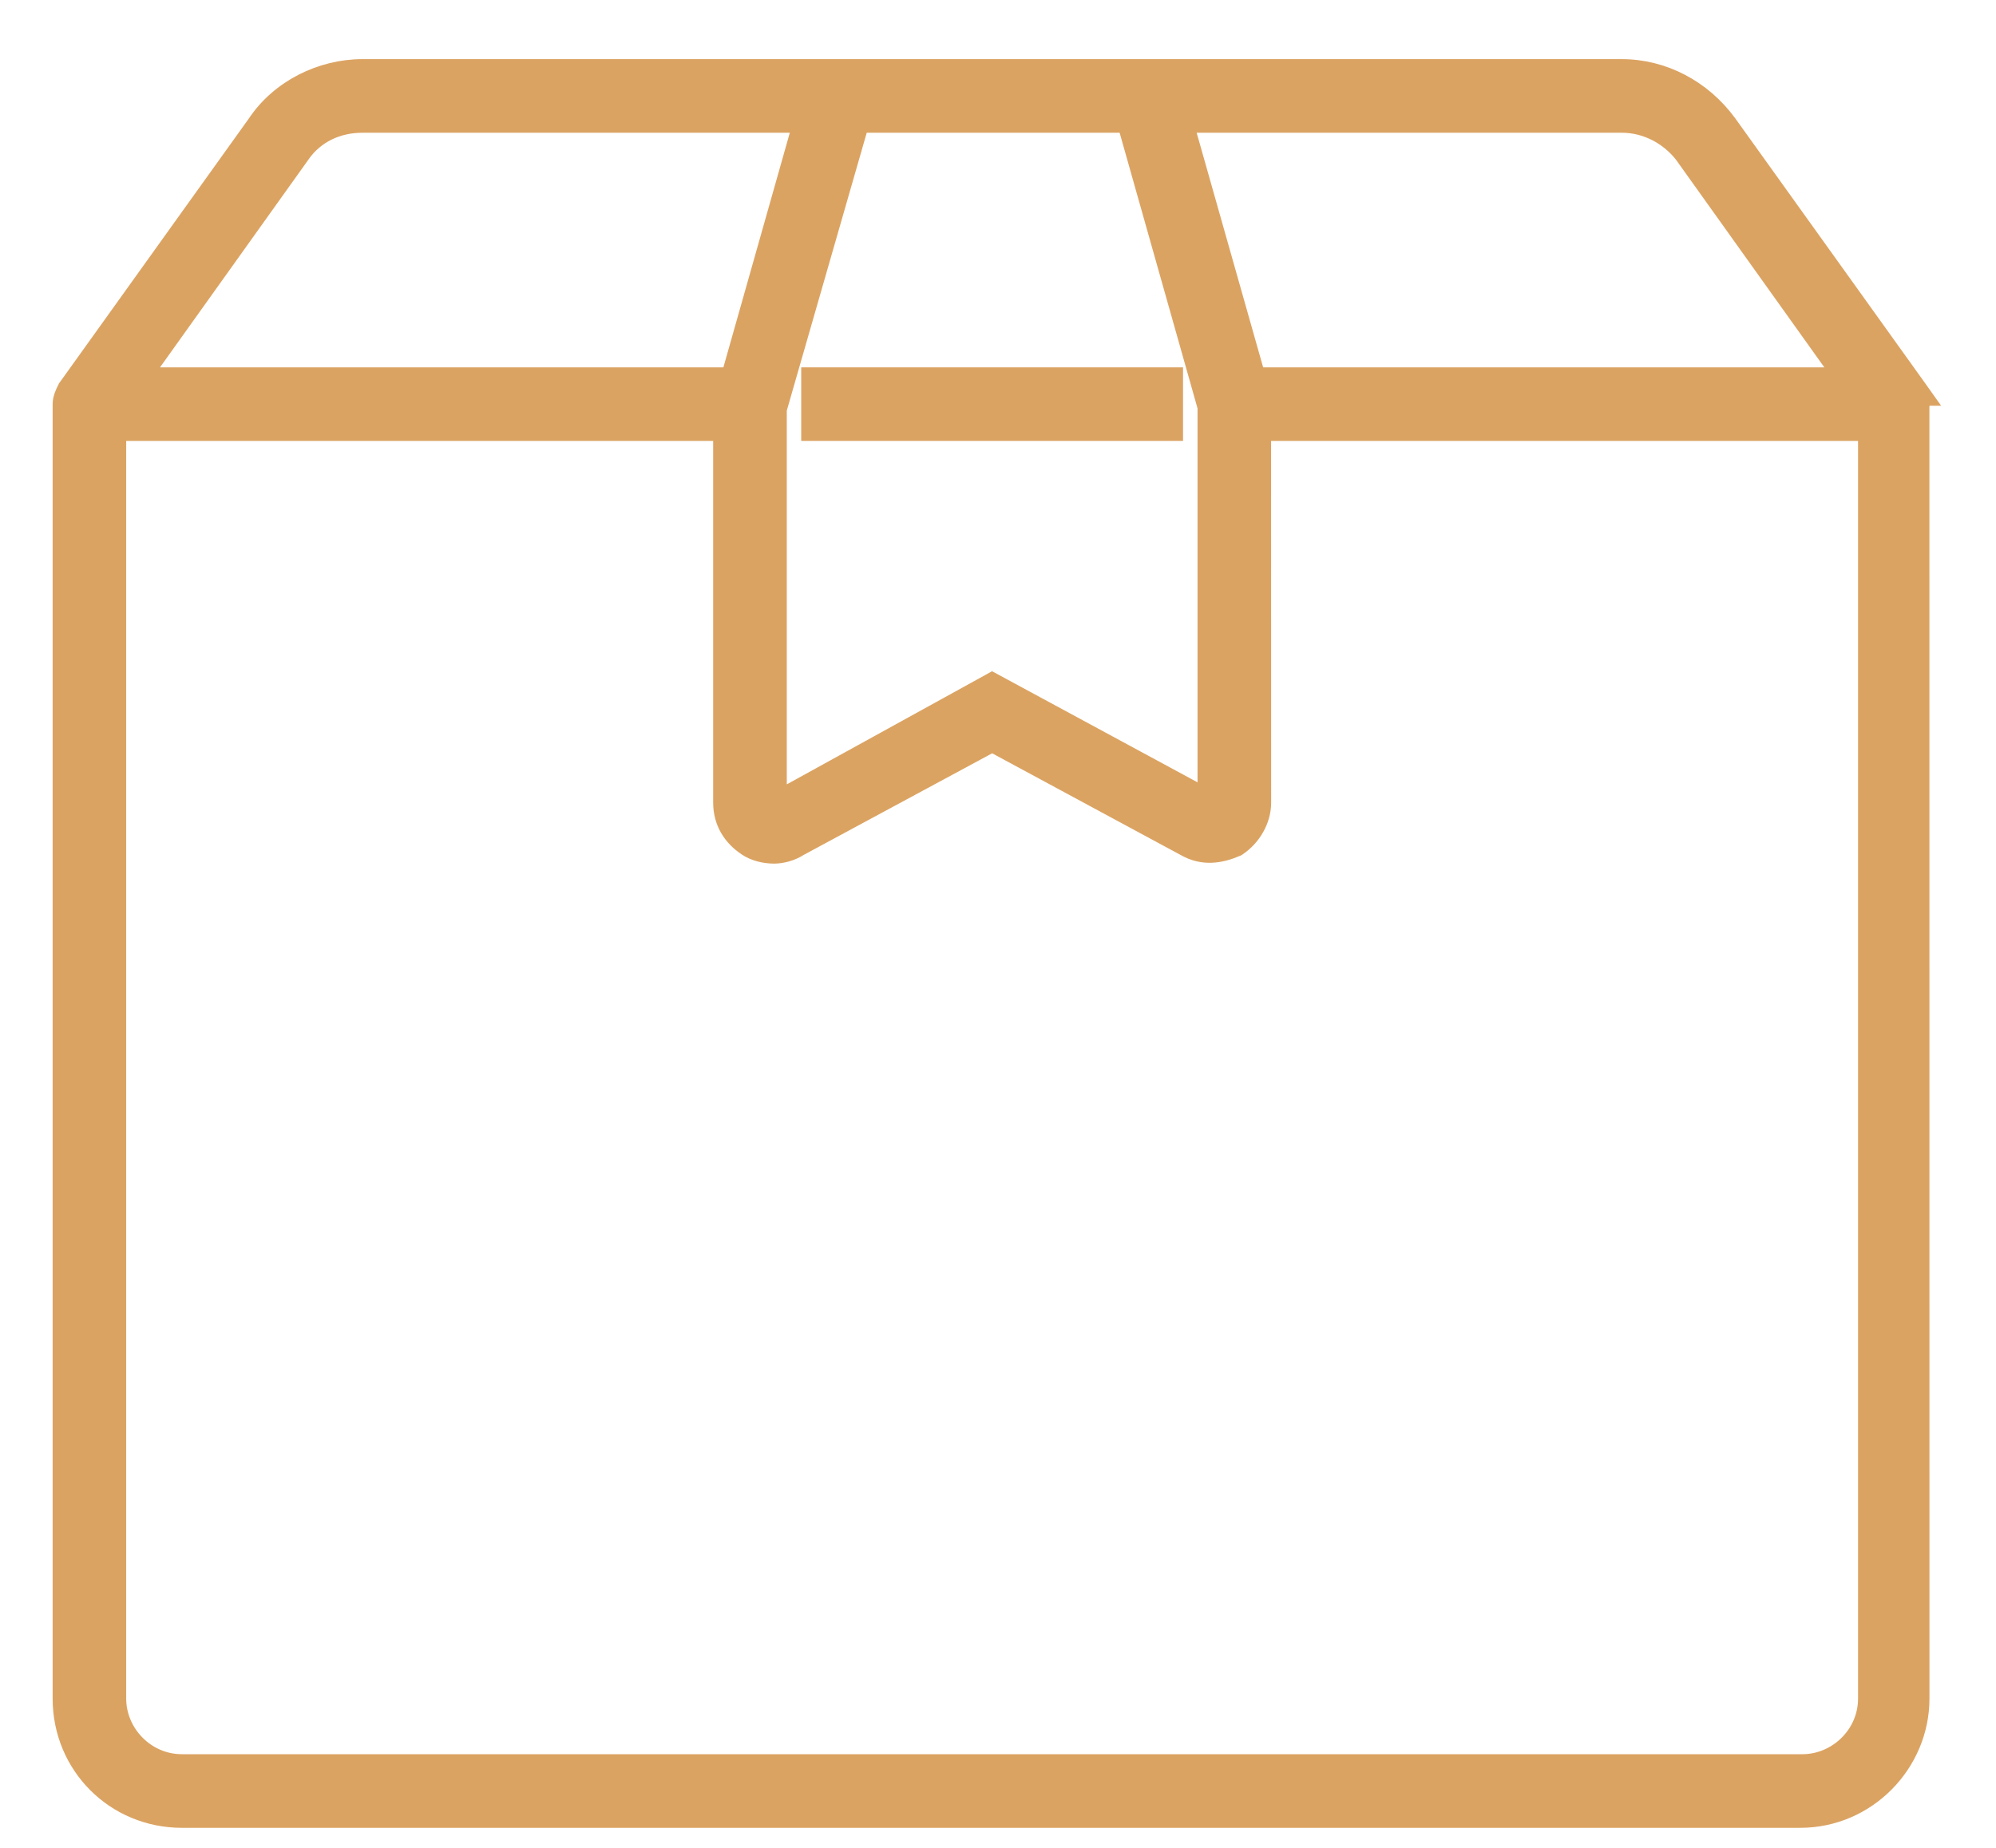
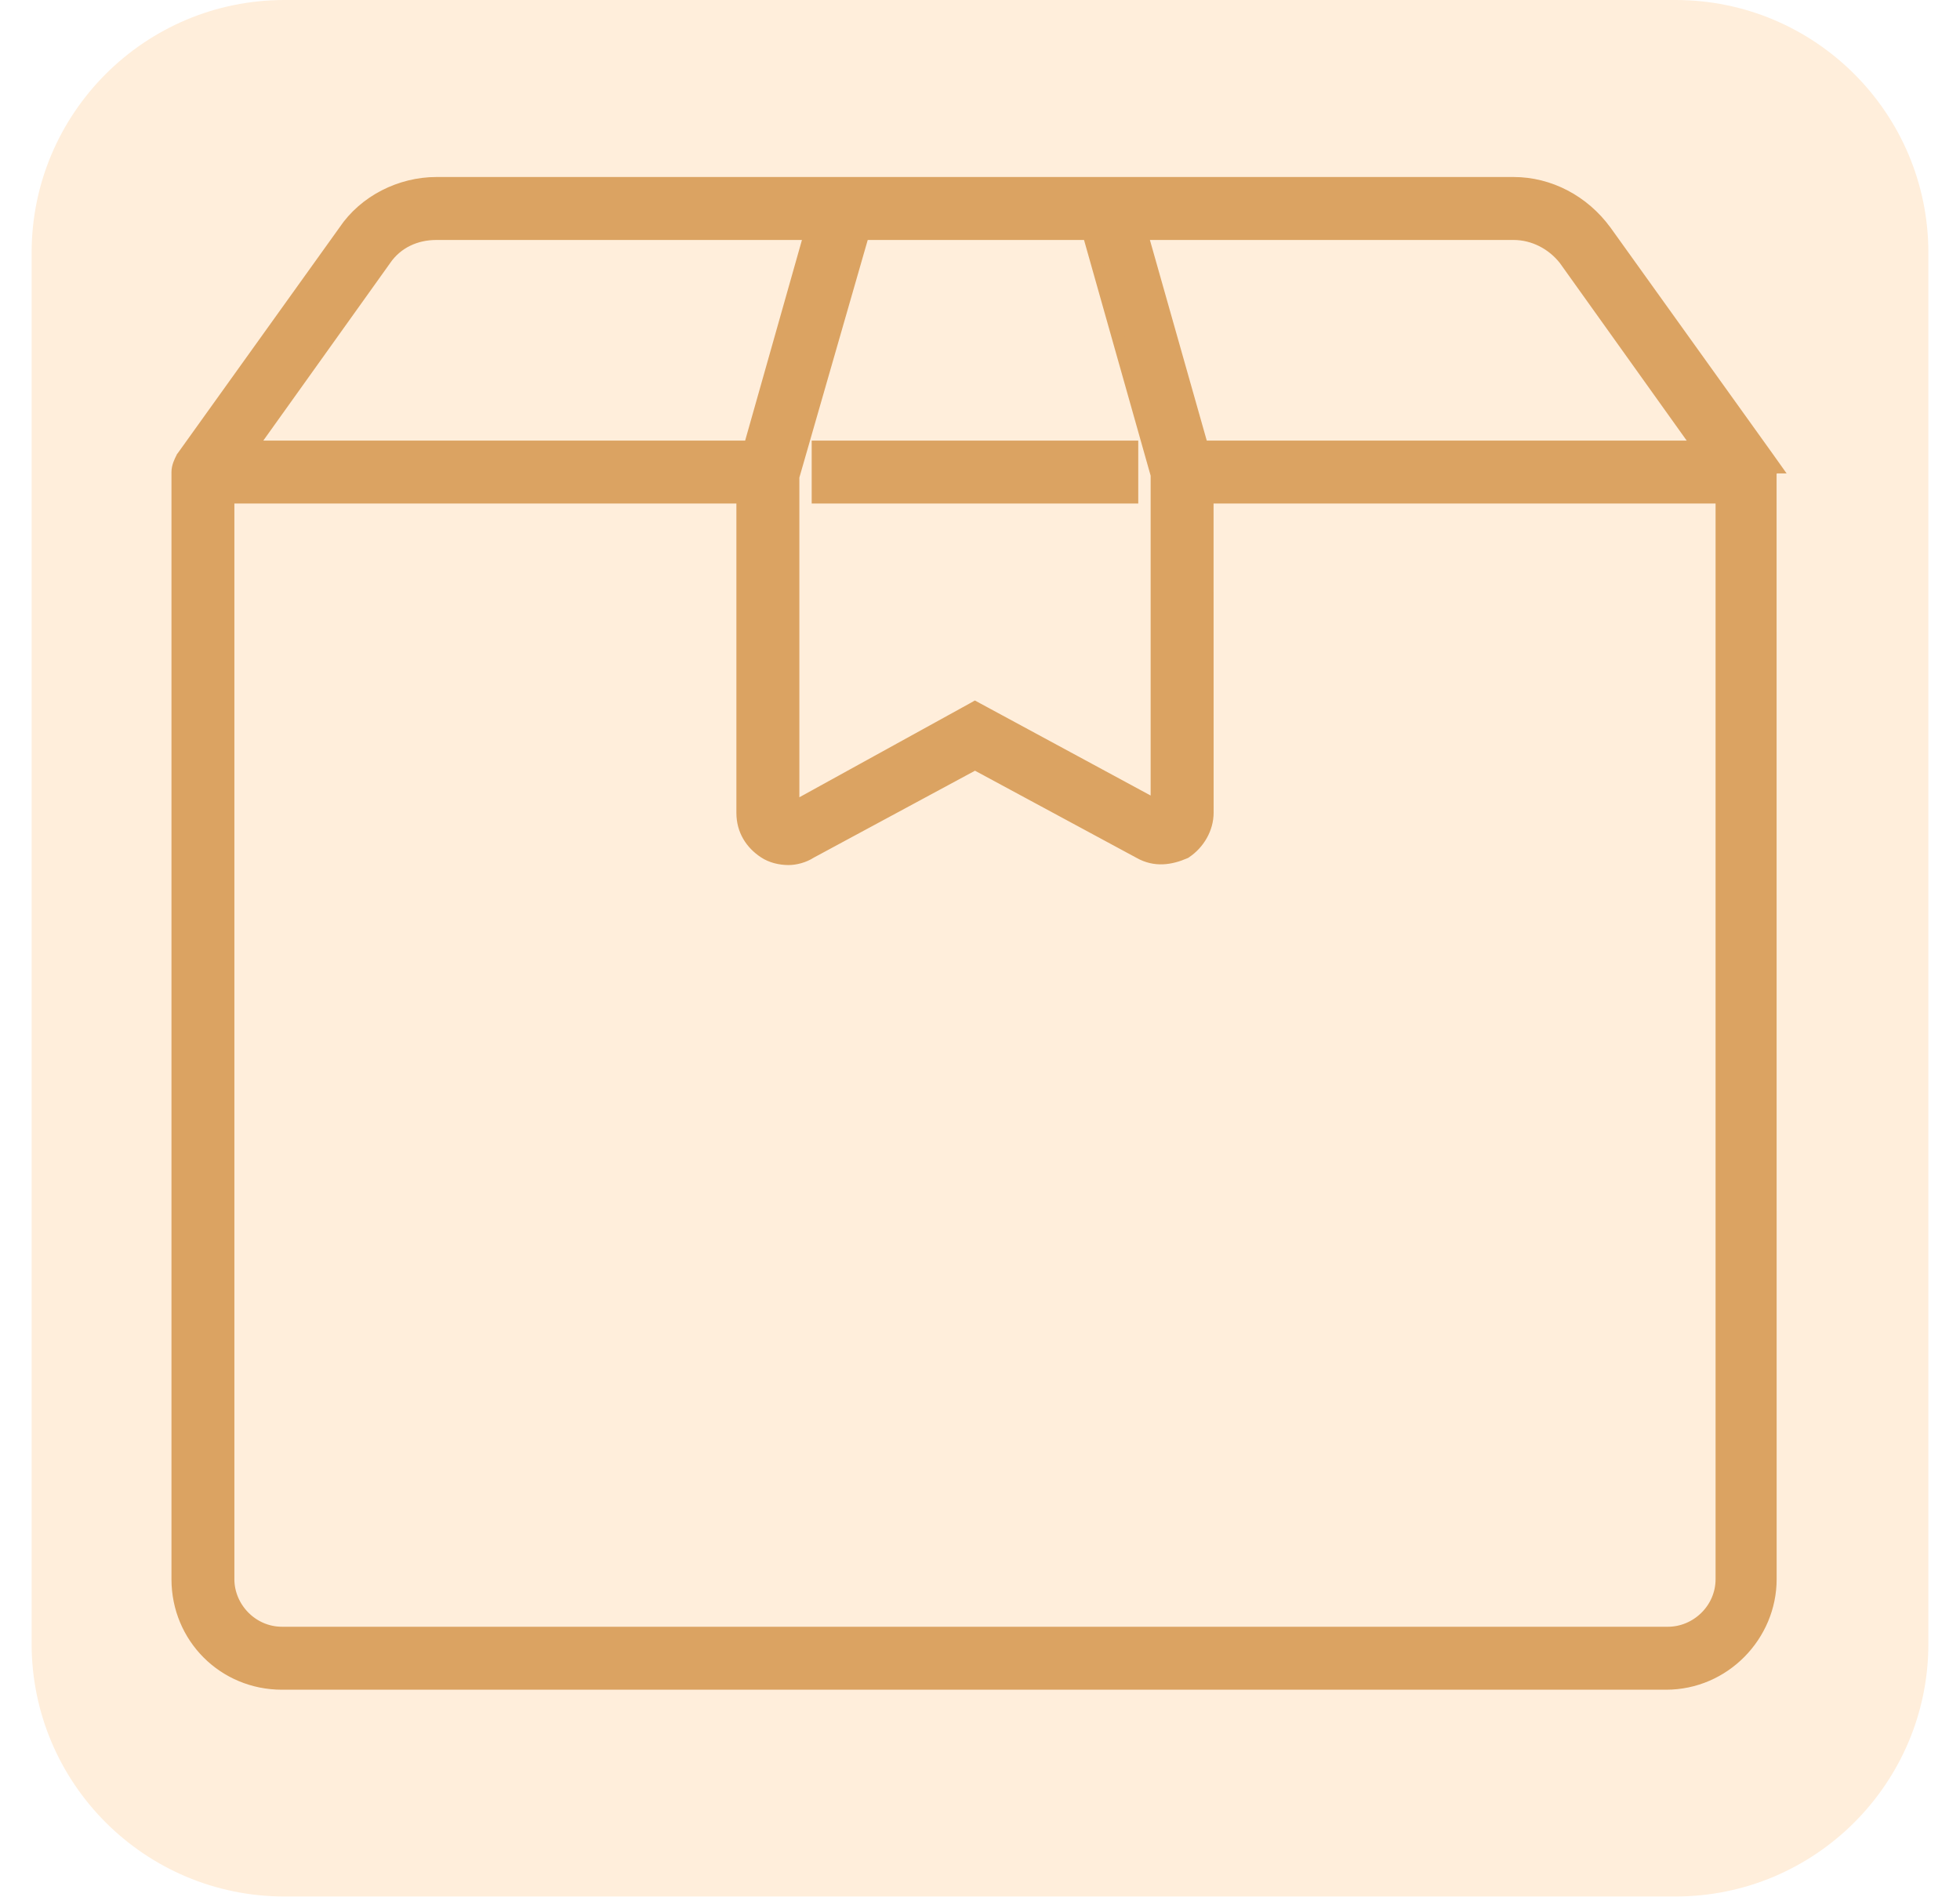
- <svg xmlns="http://www.w3.org/2000/svg" width="27" height="25" viewBox="0 0 27 25" fill="none">
-   <path d="M4.903 0.9C4.336 0.9 3.768 1.182 3.45 1.658L0.89 5.231L0.885 5.237L0.882 5.244C0.881 5.247 0.879 5.249 0.878 5.251C0.851 5.305 0.812 5.384 0.812 5.468V22.98C0.812 23.899 1.541 24.629 2.461 24.629H24.351C25.271 24.629 26 23.868 26 22.98L25.999 5.488C26.012 5.453 26.014 5.419 26.01 5.389H26.064L25.951 5.23L23.39 1.657L23.389 1.656C23.044 1.185 22.508 0.9 21.938 0.9L15.744 0.9H4.903ZM16.299 5.511V10.752L13.468 9.221L13.42 9.195L13.372 9.222L10.543 10.781V5.541L11.649 1.696H15.221L16.299 5.511ZM4.091 2.101L4.091 2.101L4.091 2.1C4.279 1.832 4.574 1.696 4.903 1.696H10.816L9.861 5.07H1.97L4.091 2.101ZM16.736 11.486L16.745 11.482L16.752 11.477C16.956 11.341 17.095 11.103 17.095 10.858L17.094 5.865H25.234L25.234 22.98C25.234 23.459 24.834 23.833 24.381 23.833H2.461C1.982 23.833 1.607 23.433 1.607 22.98V5.865H9.747V10.858C9.747 11.135 9.887 11.343 10.089 11.477C10.198 11.55 10.338 11.584 10.472 11.584C10.578 11.584 10.714 11.55 10.821 11.48L13.421 10.078L16.023 11.482C16.269 11.622 16.513 11.582 16.736 11.486ZM21.939 1.696C22.262 1.696 22.561 1.857 22.752 2.102L24.872 5.07H17.011L16.055 1.696L21.939 1.696Z" fill="#DBA362" stroke="#DBA362" stroke-width="0.2" />
-   <path d="M11.038 5.07H10.938V5.17V5.765V5.865H11.038H15.803H15.903V5.765V5.17V5.07H15.803H11.038Z" fill="#DBA362" stroke="#DBA362" stroke-width="0.2" />
+ <svg xmlns="http://www.w3.org/2000/svg" width="31" height="30" viewBox="0 0 31 30" fill="none">
+   <rect x="0.5" width="30" height="30" rx="4" fill="#FFEEDB" />
+   <path d="M6.903 2.9C6.336 2.9 5.768 3.182 5.45 3.658L2.89 7.231L2.885 7.237L2.882 7.244C2.881 7.247 2.879 7.249 2.878 7.251C2.851 7.305 2.812 7.384 2.812 7.468V24.98C2.812 25.899 3.541 26.629 4.46 26.629H26.351C27.271 26.629 28 25.868 28 24.98L27.999 7.488C28.012 7.453 28.014 7.419 28.01 7.389H28.064L27.951 7.23L25.39 3.657L25.389 3.656C25.044 3.185 24.508 2.9 23.938 2.9L17.744 2.9H6.903ZM18.299 7.511V12.752L15.468 11.221L15.42 11.195L15.372 11.222L12.543 12.781V7.541L13.649 3.696H17.221L18.299 7.511ZM6.091 4.101L6.091 4.101L6.091 4.1C6.279 3.832 6.574 3.696 6.903 3.696H12.816L11.861 7.07H3.97L6.091 4.101ZM18.736 13.486L18.745 13.482L18.752 13.477C18.956 13.341 19.095 13.103 19.095 12.858L19.094 7.865H27.234L27.234 24.98C27.234 25.459 26.834 25.833 26.381 25.833H4.461C3.982 25.833 3.607 25.433 3.607 24.98V7.865H11.747V12.858C11.747 13.135 11.887 13.343 12.089 13.477C12.198 13.55 12.338 13.584 12.472 13.584C12.578 13.584 12.714 13.55 12.821 13.48L15.421 12.078L18.023 13.482C18.269 13.622 18.513 13.582 18.736 13.486ZM23.939 3.696C24.262 3.696 24.561 3.857 24.752 4.102L26.872 7.07H19.011L18.055 3.696L23.939 3.696Z" fill="#DBA362" stroke="#DBA362" stroke-width="0.2" />
+   <path d="M13.038 7.07H12.938V7.17V7.765V7.865H13.038H17.803H17.903V7.765V7.17V7.07H17.803H13.038Z" fill="#DBA362" stroke="#DBA362" stroke-width="0.2" />
</svg>
